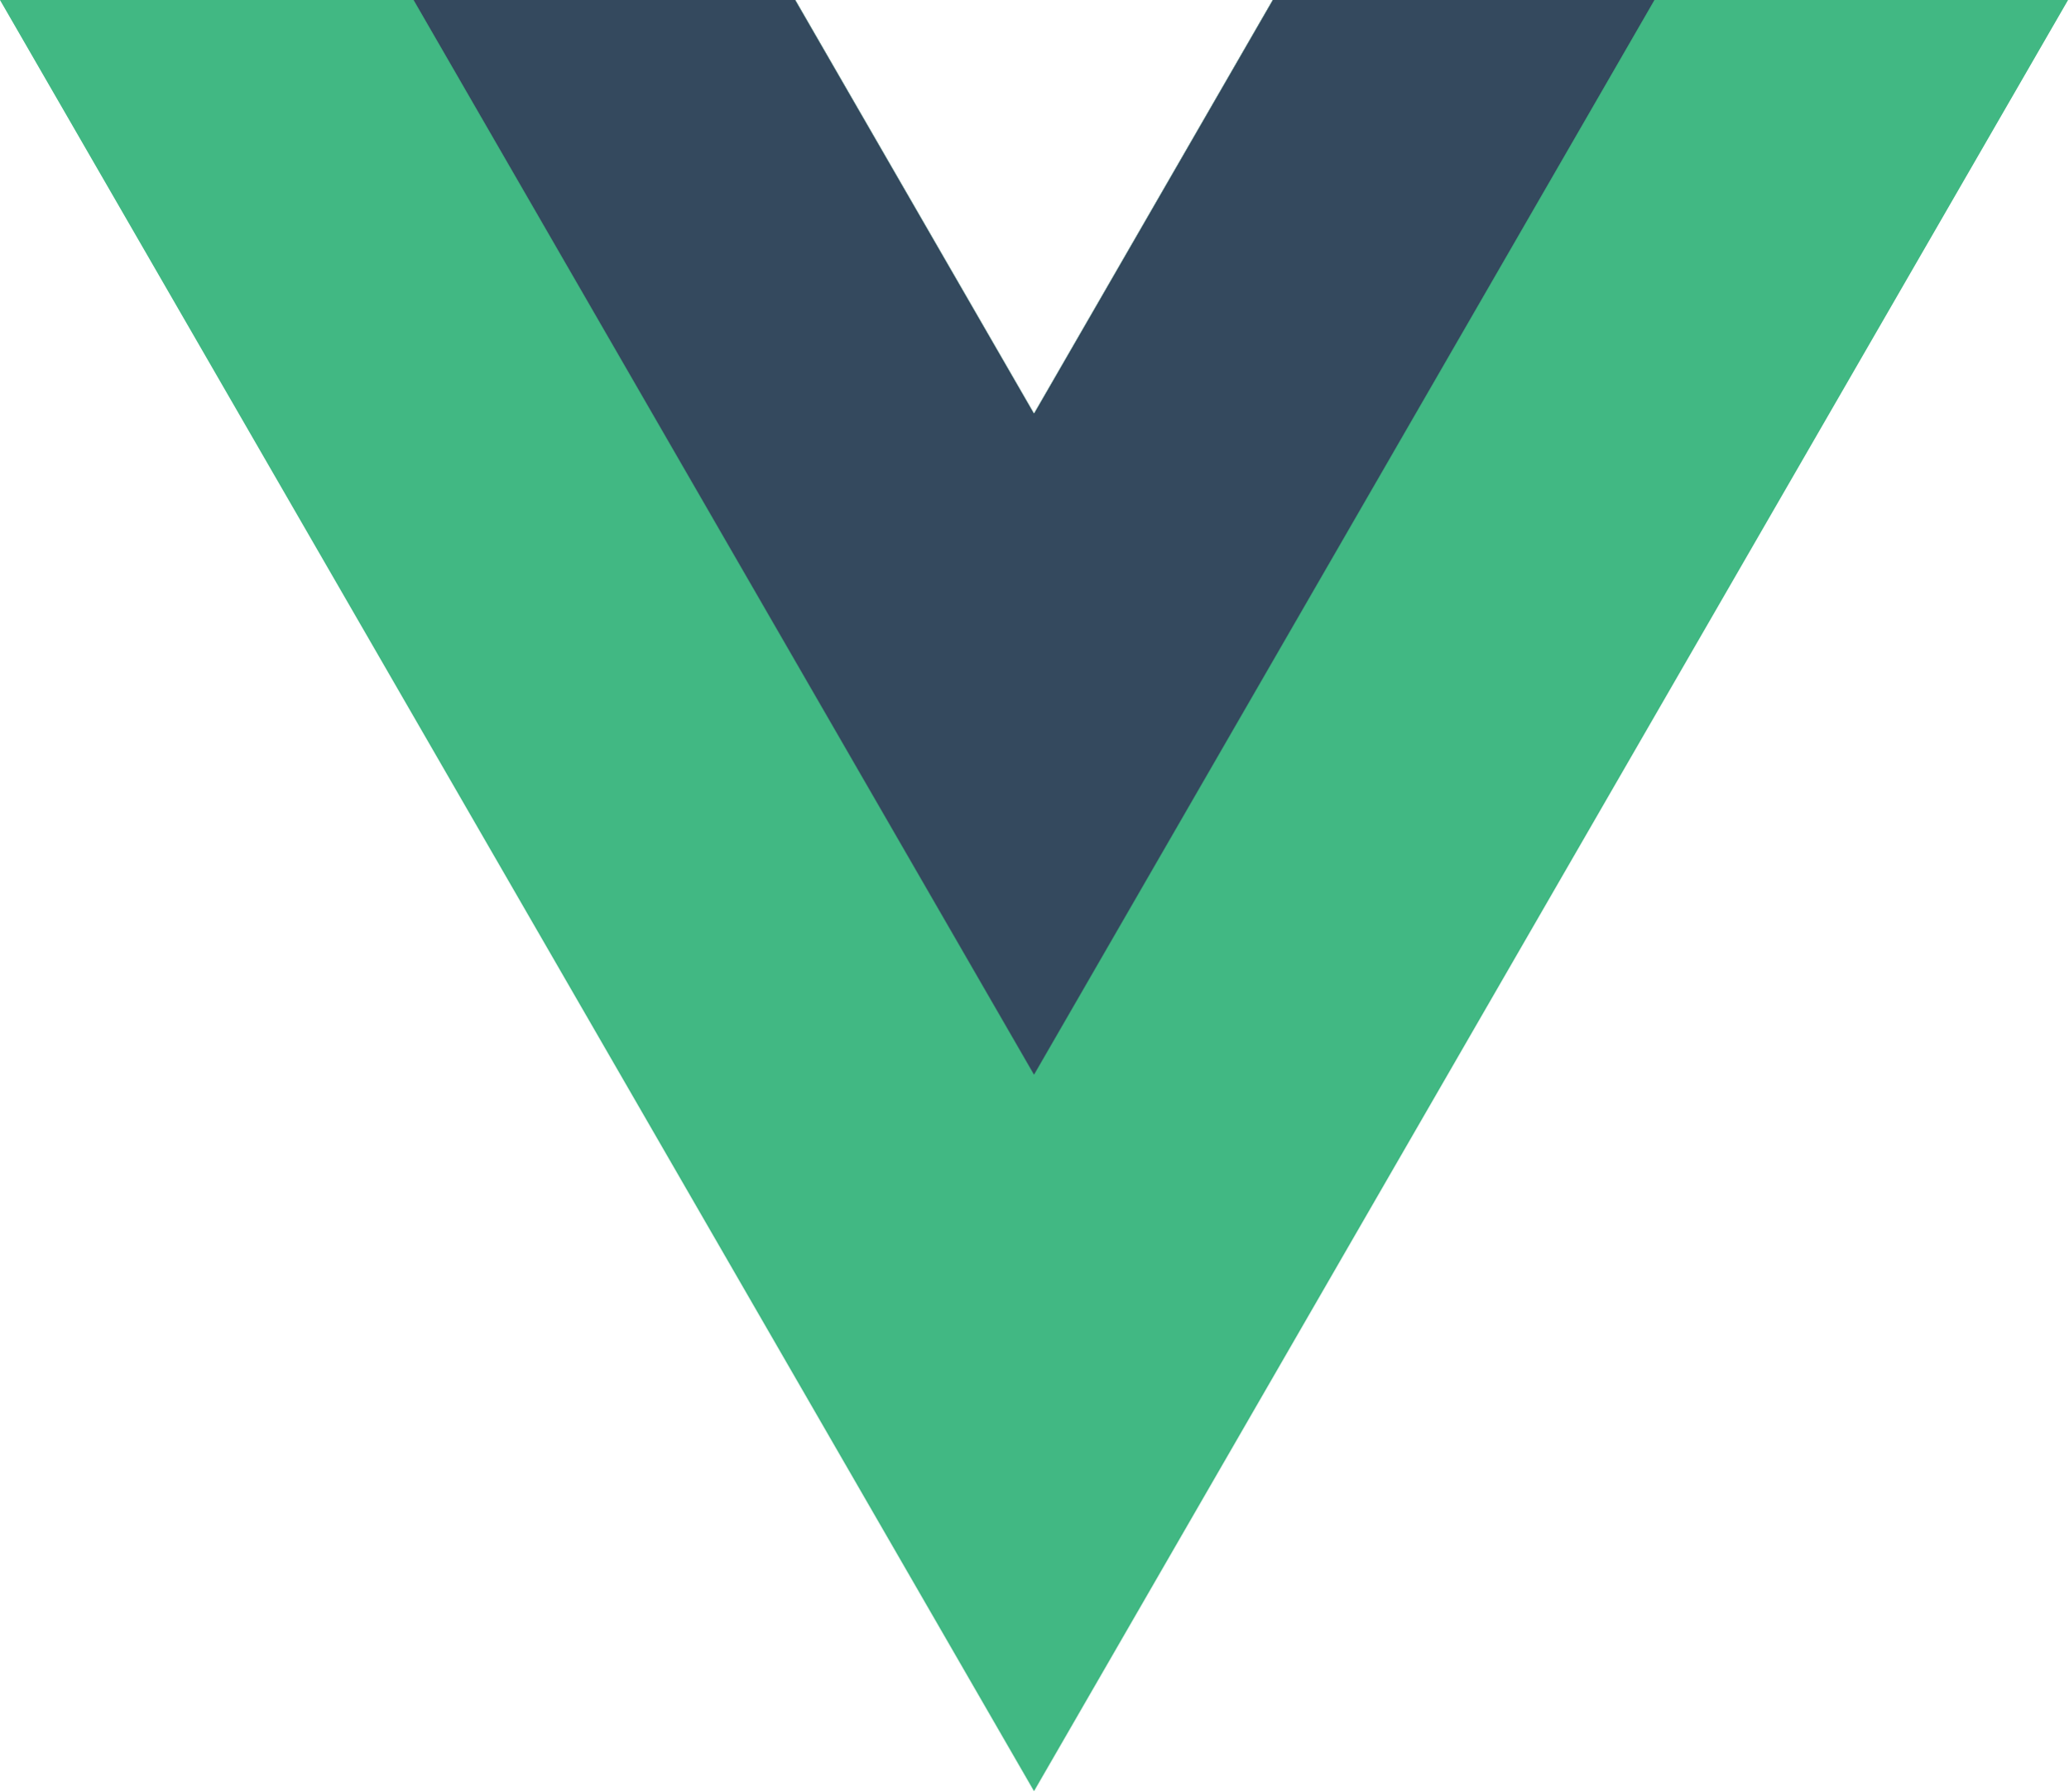
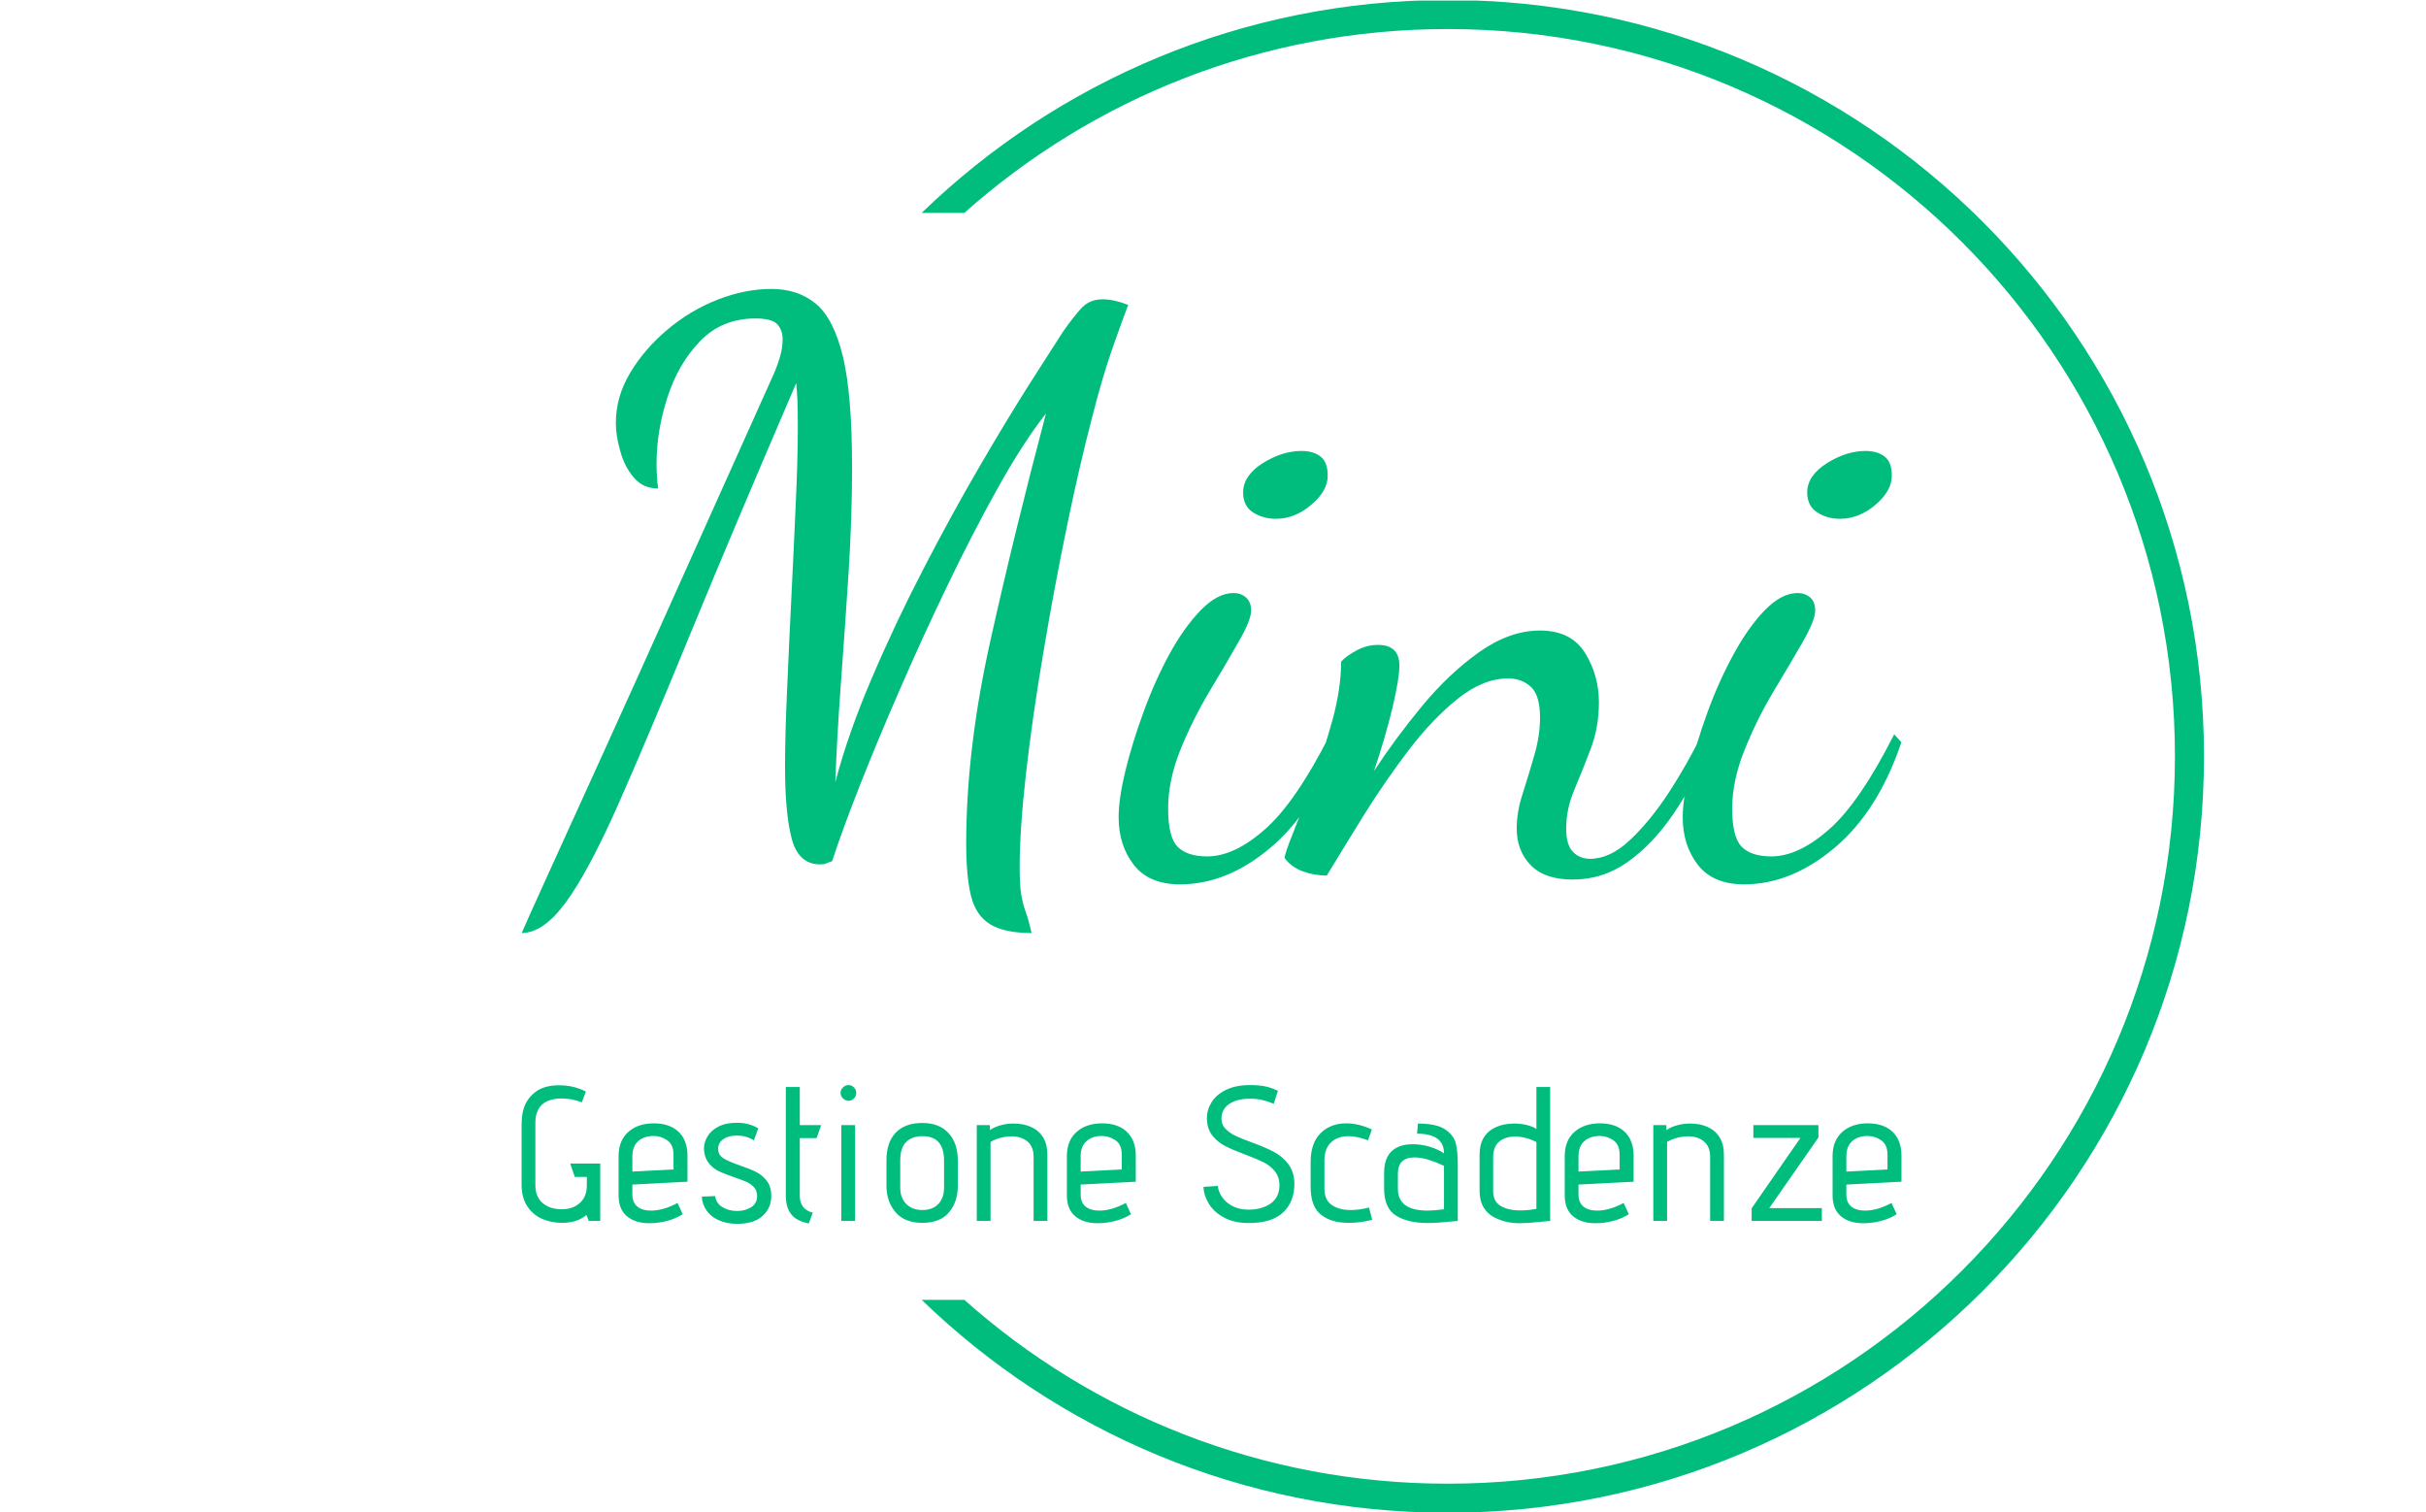
- <svg xmlns="http://www.w3.org/2000/svg" viewBox="0 0 261.76 226.69">
-   <path d="M161.096.001l-30.225 52.351L100.647.001H-.005l130.877 226.688L261.749.001z" fill="#41b883" />
-   <path d="M161.096.001l-30.225 52.351L100.647.001H52.346l78.526 136.01L209.398.001z" fill="#34495e" />
+ <svg xmlns="http://www.w3.org/2000/svg" version="1.1" width="1000" height="623" viewBox="0 0 1000 623">
+   <g transform="matrix(1,0,0,1,-0.6060606,0.2522267)">
+     <svg viewBox="0 0 396 247" data-background-color="#ffffff" preserveAspectRatio="xMidYMid meet" height="623" width="1000">
+       <g id="tight-bounds" transform="matrix(1,0,0,1,0.24,-0.1)">
+         <svg viewBox="0 0 395.52 247.2" height="247.2" width="395.52">
+           <g>
+             <svg />
+           </g>
+           <g>
+             <svg viewBox="0 0 395.52 247.2" height="247.2" width="395.52">
+               <g transform="matrix(1,0,0,1,85.00787,47.2152)">
+                 <svg viewBox="0 0 225.504 152.77" height="152.77" width="225.504">
+                   <g>
+                     <svg viewBox="0 0 225.504 152.77" height="152.77" width="225.504">
+                       <g>
+                         <svg viewBox="0 0 244.431 165.592" height="152.77" width="225.504">
+                           <g>
+                             <svg viewBox="0 0 244.431 165.592" height="165.592" width="244.431">
+                               <g>
+                                 <svg viewBox="0 0 244.431 165.592" height="165.592" width="244.431">
+                                   <g>
+                                     <svg viewBox="0 0 244.431 114.087" height="114.087" width="244.431">
+                                       <g transform="matrix(1,0,0,1,0,0)">
+                                         <svg width="244.431" viewBox="-0.85 -36 86.44 40.35" height="114.087" data-palette-color="#00bd7e">
+                                           <path d="M-0.85 4.35L-0.85 4.35Q-0.55 3.65 0.8 0.68 2.15-2.3 4.33-7.08 6.5-11.85 9.22-17.93 11.95-24 15-30.8L15-30.8Q15.15-31.15 15.33-31.73 15.5-32.3 15.5-32.85L15.5-32.85Q15.5-33.4 15.18-33.77 14.85-34.15 13.8-34.15L13.8-34.15Q11.7-34.15 10.33-32.73 8.95-31.3 8.28-29.2 7.6-27.1 7.6-25.05L7.6-25.05Q7.6-24.55 7.63-24.2 7.65-23.85 7.7-23.5L7.7-23.5Q6.75-23.5 6.18-24.18 5.6-24.85 5.33-25.83 5.05-26.8 5.05-27.6L5.05-27.6Q5.05-29.25 5.95-30.75 6.85-32.25 8.28-33.45 9.7-34.65 11.43-35.33 13.15-36 14.8-36L14.8-36Q16.45-36 17.57-35.08 18.7-34.15 19.28-31.75 19.85-29.35 19.85-24.8L19.85-24.8Q19.85-21.7 19.63-18.2 19.4-14.7 19.15-11.3 18.9-7.9 18.8-5.1L18.8-5.1Q19.6-8.15 21.08-11.6 22.55-15.05 24.33-18.48 26.1-21.9 27.85-24.9 29.6-27.9 31-30.1 32.4-32.3 33.05-33.3L33.05-33.3Q33.75-34.3 34.25-34.83 34.75-35.35 35.55-35.35L35.55-35.35Q36.25-35.35 37.15-35L37.15-35Q36.8-34.1 36.18-32.33 35.55-30.55 34.9-28L34.9-28Q34.1-24.95 33.3-21.08 32.5-17.2 31.83-13.2 31.15-9.2 30.75-5.68 30.35-2.15 30.35 0.25L30.35 0.25Q30.35 1.35 30.45 1.95 30.55 2.55 30.73 3.03 30.9 3.5 31.1 4.35L31.1 4.35Q29.4 4.35 28.5 3.8 27.6 3.25 27.3 2.02 27 0.8 27-1.25L27-1.25Q27-7.2 28.53-14.03 30.05-20.85 32-28.2L32-28.2Q30.55-26.35 28.98-23.53 27.4-20.7 25.83-17.43 24.25-14.15 22.83-10.88 21.4-7.6 20.3-4.8 19.2-2 18.6-0.15L18.6-0.15Q18.3-0.05 18.2 0 18.1 0.05 17.85 0.05L17.85 0.05Q16.5 0.05 16.07-1.55 15.65-3.15 15.65-6.05L15.65-6.05Q15.65-8.1 15.78-10.93 15.9-13.75 16.05-16.75 16.2-19.75 16.32-22.53 16.45-25.3 16.45-27.3L16.45-27.3Q16.45-28.3 16.43-28.95 16.4-29.6 16.35-30.1L16.35-30.1Q12.35-20.8 9.65-14.23 6.95-7.65 5.13-3.55 3.3 0.55 1.9 2.45 0.5 4.35-0.85 4.35ZM40.4 1.3L40.4 1.3Q38.45 1.3 37.5 0.08 36.55-1.15 36.55-2.9L36.55-2.9Q36.55-4.05 36.97-5.8 37.4-7.55 38.1-9.47 38.8-11.4 39.72-13.1 40.65-14.8 41.7-15.88 42.75-16.95 43.75-16.95L43.75-16.95Q44.2-16.95 44.52-16.68 44.85-16.4 44.85-15.85L44.85-15.85Q44.85-15.25 44.07-13.9 43.3-12.55 42.25-10.8 41.2-9.05 40.42-7.13 39.65-5.2 39.65-3.45L39.65-3.45Q39.65-1.65 40.25-1.05 40.85-0.45 42.1-0.45L42.1-0.45Q43.8-0.45 45.72-2.15 47.65-3.85 49.8-8.1L49.8-8.1 50.25-7.6Q48.8-3.3 46.07-1 43.35 1.3 40.4 1.3ZM46.4-21.6L46.4-21.6Q45.6-21.6 44.97-22 44.35-22.4 44.35-23.25L44.35-23.25Q44.35-24.3 45.57-25.08 46.8-25.85 48-25.85L48-25.85Q48.75-25.85 49.2-25.5 49.65-25.15 49.65-24.3L49.65-24.3Q49.65-23.35 48.62-22.48 47.6-21.6 46.4-21.6ZM65 1L65 1Q63.24 1 62.37 0.1 61.49-0.8 61.49-2.2L61.49-2.2Q61.49-3.25 61.87-4.4 62.24-5.55 62.59-6.78 62.95-8 62.95-9.15L62.95-9.15Q62.95-10.55 62.37-11.08 61.8-11.6 60.95-11.6L60.95-11.6Q59.39-11.6 57.8-10.33 56.2-9.05 54.7-7.08 53.2-5.1 51.89-3 50.59-0.9 49.59 0.75L49.59 0.75Q48.8 0.75 48.07 0.48 47.34 0.2 46.95-0.35L46.95-0.35Q46.95-0.6 47.47-1.9 47.99-3.2 48.7-5.1 49.39-7 49.95-9 50.49-11 50.49-12.65L50.49-12.65Q50.8-13 51.45-13.35 52.09-13.7 52.8-13.7L52.8-13.7Q54.14-13.7 54.14-12.4L54.14-12.4Q54.14-11.6 53.7-9.73 53.24-7.85 52.55-5.8L52.55-5.8Q53.89-7.85 55.57-9.88 57.24-11.9 59.14-13.25 61.05-14.6 62.95-14.6L62.95-14.6Q64.89-14.6 65.77-13.2 66.64-11.8 66.64-10.1L66.64-10.1Q66.64-8.55 66.14-7.23 65.64-5.9 65.12-4.67 64.59-3.45 64.59-2.2L64.59-2.2Q64.59-1.15 65.02-0.73 65.44-0.3 66.09-0.3L66.09-0.3Q67.34-0.3 68.59-1.48 69.84-2.65 71.02-4.45 72.19-6.25 73.09-8.1L73.09-8.1 73.64-7.45Q72.59-5 71.3-3.1 70-1.2 68.44-0.1 66.89 1 65 1ZM75.74 1.3L75.74 1.3Q73.79 1.3 72.84 0.08 71.89-1.15 71.89-2.9L71.89-2.9Q71.89-4.05 72.32-5.8 72.74-7.55 73.44-9.47 74.14-11.4 75.07-13.1 75.99-14.8 77.04-15.88 78.09-16.95 79.09-16.95L79.09-16.95Q79.54-16.95 79.87-16.68 80.19-16.4 80.19-15.85L80.19-15.85Q80.19-15.25 79.42-13.9 78.64-12.55 77.59-10.8 76.54-9.05 75.77-7.13 74.99-5.2 74.99-3.45L74.99-3.45Q74.99-1.65 75.59-1.05 76.19-0.45 77.44-0.45L77.44-0.45Q79.14-0.45 81.07-2.15 82.99-3.85 85.14-8.1L85.14-8.1 85.59-7.6Q84.14-3.3 81.42-1 78.69 1.3 75.74 1.3ZM81.74-21.6L81.74-21.6Q80.94-21.6 80.32-22 79.69-22.4 79.69-23.25L79.69-23.25Q79.69-24.3 80.92-25.08 82.14-25.85 83.34-25.85L83.34-25.85Q84.09-25.85 84.54-25.5 84.99-25.15 84.99-24.3L84.99-24.3Q84.99-23.35 83.97-22.48 82.94-21.6 81.74-21.6Z" opacity="1" transform="matrix(1,0,0,1,0,0)" fill="#00bd7e" class="undefined-text-0" data-fill-palette-color="primary" id="text-0" />
+                                         </svg>
+                                       </g>
+                                     </svg>
+                                   </g>
+                                   <g transform="matrix(1,0,0,1,0,141.02)">
+                                     <svg viewBox="0 0 244.431 24.572" height="24.572" width="244.431">
+                                       <g transform="matrix(1,0,0,1,0,0)">
+                                         <svg width="244.431" viewBox="3.25 -35.5 360.6 36.25" height="24.572" data-palette-color="#00bd7e">
+                                           <path d="M20.8 0L20.2-1.55Q17.8 0.5 13.8 0.5L13.8 0.5Q11 0.5 8.6-0.55 6.2-1.6 4.73-3.85 3.25-6.1 3.25-9.45L3.25-9.45 3.25-25.15Q3.25-28.65 4.38-30.78 5.5-32.9 7.6-34.2L7.6-34.2Q9.8-35.45 13-35.45L13-35.45Q16.9-35.45 20.05-33.8L20.05-33.8 19-31Q16.3-32 13.85-32L13.85-32Q6.85-32 6.85-25.6L6.85-25.6 6.85-9.35Q6.85-6.3 8.75-4.67 10.65-3.05 13.75-3.05L13.75-3.05Q16.65-3.05 18.48-4.7 20.3-6.35 20.3-9.3L20.3-9.3 20.3-11.5 17.15-11.5 15.95-15 23.8-15 23.8 0 20.8 0ZM45.35-1.75Q43.55-0.6 41.25 0 38.95 0.6 36.65 0.6L36.65 0.6Q32.95 0.6 30.78-1.23 28.6-3.05 28.6-6.7L28.6-6.7 28.6-16.95Q28.6-21 31.13-23.25 33.65-25.5 37.8-25.5L37.8-25.5Q41.95-25.5 44.28-23.28 46.6-21.05 46.6-17.1L46.6-17.1 46.6-10.25 32.2-9.5 32.2-6.9Q32.2-4.8 33.5-3.75 34.8-2.7 37.05-2.7L37.05-2.7Q40.3-2.7 44-4.7L44-4.7 45.35-1.75ZM42.95-17.3Q42.95-19.95 41.3-21.08 39.65-22.2 37.75-22.2L37.75-22.2Q35.25-22.2 33.73-20.85 32.2-19.5 32.2-16.9L32.2-16.9 32.2-12.9 42.95-13.45 42.95-17.3ZM53.85-6.5Q54.05-4.65 55.7-3.63 57.35-2.6 59.6-2.6L59.6-2.6Q61.65-2.6 63.23-3.58 64.8-4.55 64.8-6.5L64.8-6.5Q64.8-7.85 64.03-8.75 63.25-9.65 62.08-10.18 60.9-10.7 58.85-11.4L58.85-11.4Q56.4-12.25 54.93-12.93 53.45-13.6 52.33-14.9 51.2-16.2 50.95-18.25L50.95-18.25 50.9-18.85Q50.9-20.5 51.83-22.08 52.75-23.65 54.68-24.65 56.6-25.65 59.5-25.65L59.5-25.65Q61.1-25.65 62.33-25.33 63.55-25 64.25-24.65 64.95-24.3 65.1-24.2L65.1-24.2 63.95-21.05Q63.8-21.15 63.28-21.45 62.75-21.75 61.75-22.03 60.75-22.3 59.5-22.3L59.5-22.3Q57.15-22.3 55.8-21.25 54.45-20.2 54.65-18.4L54.65-18.4Q54.8-17.05 56.13-16.28 57.45-15.5 60.15-14.55L60.15-14.55Q62.8-13.65 64.48-12.83 66.15-12 67.33-10.48 68.5-8.95 68.5-6.5L68.5-6.5Q68.5-3.4 66.25-1.33 64 0.75 59.6 0.75L59.6 0.75Q56.75 0.75 54.68-0.23 52.6-1.2 51.53-2.8 50.45-4.4 50.35-6.35L50.35-6.35 53.85-6.5ZM78.3 0.65Q75.1 0.05 73.7-1.75 72.3-3.55 72.3-6.6L72.3-6.6 72.3-35 75.95-35 75.95-25.05 81.55-25.05 80.35-21.65 75.95-21.65 75.95-6.6Q75.95-3.05 79.35-2.15L79.35-2.15 78.3 0.65ZM88.7-31.4Q87.85-31.4 87.23-32.02 86.6-32.65 86.6-33.45L86.6-33.45Q86.6-34.25 87.23-34.88 87.85-35.5 88.7-35.5L88.7-35.5Q89.5-35.5 90.1-34.9 90.7-34.3 90.7-33.45L90.7-33.45Q90.7-32.6 90.1-32 89.5-31.4 88.7-31.4L88.7-31.4ZM86.8 0L86.8-25.05 90.4-25.05 90.4 0 86.8 0ZM117.25-9.2Q117.25-5 114.95-2.25 112.65 0.5 108 0.5L108 0.5Q103.35 0.5 100.98-2.27 98.6-5.05 98.6-9.2L98.6-9.2 98.6-15.8Q98.6-20.55 101.03-23.08 103.45-25.6 108-25.6L108-25.6Q112.35-25.6 114.8-22.98 117.25-20.35 117.25-15.8L117.25-15.8 117.25-9.2ZM113.65-15.8Q113.65-22.15 108-22.15L108-22.15Q105.35-22.15 103.78-20.65 102.2-19.15 102.2-15.8L102.2-15.8 102.2-8.7Q102.2-6 103.78-4.42 105.35-2.85 108-2.85L108-2.85Q110.65-2.85 112.15-4.42 113.65-6 113.65-8.7L113.65-8.7 113.65-15.8ZM137.05 0L137.05-16.75Q137.05-19.45 135.43-20.78 133.8-22.1 131.3-22.1L131.3-22.1Q129.9-22.1 128.45-21.73 127-21.35 125.8-20.65L125.8-20.65 125.8 0 122.2 0 122.2-25.05 125.6-25.05 125.65-23.75Q126.8-24.55 128.43-25 130.05-25.45 131.85-25.45L131.85-25.45Q134.45-25.45 136.4-24.55L136.4-24.55Q138.4-23.65 139.53-21.85 140.65-20.05 140.65-17.3L140.65-17.3 140.65 0 137.05 0ZM162.5-1.75Q160.7-0.6 158.4 0 156.1 0.6 153.8 0.6L153.8 0.6Q150.1 0.6 147.93-1.23 145.75-3.05 145.75-6.7L145.75-6.7 145.75-16.95Q145.75-21 148.28-23.25 150.8-25.5 154.95-25.5L154.95-25.5Q159.1-25.5 161.43-23.28 163.75-21.05 163.75-17.1L163.75-17.1 163.75-10.25 149.35-9.5 149.35-6.9Q149.35-4.8 150.65-3.75 151.95-2.7 154.2-2.7L154.2-2.7Q157.45-2.7 161.15-4.7L161.15-4.7 162.5-1.75ZM160.1-17.3Q160.1-19.95 158.45-21.08 156.8-22.2 154.9-22.2L154.9-22.2Q152.4-22.2 150.88-20.85 149.35-19.5 149.35-16.9L149.35-16.9 149.35-12.9 160.1-13.45 160.1-17.3ZM185.2-9.15Q185.35-7.55 186.38-6.13 187.4-4.7 189.15-3.83 190.9-2.95 193.2-2.95L193.2-2.95Q196.75-2.95 199.03-4.58 201.3-6.2 201.3-9.3L201.3-9.3Q201.3-11.5 200.1-12.98 198.9-14.45 197.15-15.33 195.4-16.2 192.35-17.35L192.35-17.35Q189.1-18.55 187.1-19.58 185.1-20.6 183.72-22.38 182.35-24.15 182.35-26.9L182.35-26.9Q182.35-29.1 183.6-31.08 184.85-33.05 187.38-34.27 189.9-35.5 193.6-35.5L193.6-35.5Q196.05-35.5 197.65-35.15 199.25-34.8 200.9-34L200.9-34 199.8-30.6Q196.7-31.95 193.7-31.95L193.7-31.95Q190.15-31.95 188.13-30.53 186.1-29.1 186.15-26.65L186.15-26.65Q186.15-25.15 187.2-24.08 188.25-23 189.8-22.25 191.35-21.5 194-20.55L194-20.55Q197.55-19.25 199.8-18.07 202.05-16.9 203.63-14.83 205.2-12.75 205.2-9.65L205.2-9.65Q205.2-5.05 202.28-2.25 199.35 0.55 193.25 0.55L193.25 0.55Q189.55 0.55 186.92-0.83 184.3-2.2 182.92-4.38 181.55-6.55 181.45-8.9L181.45-8.9 185.2-9.15ZM225.55-0.3Q222.45 0.5 219.55 0.5L219.55 0.5Q216.85 0.5 215.05-0.1L215.05-0.1Q212.1-1.1 210.78-3.18 209.45-5.25 209.45-9L209.45-9 209.45-15.4Q209.45-20.35 212.05-22.93 214.65-25.5 218.75-25.5L218.75-25.5Q222-25.5 225.45-23.9L225.45-23.9 224.45-21.05Q221.6-22.15 219.35-22.15L219.35-22.15Q216.5-22.15 214.78-20.53 213.05-18.9 213.05-15.7L213.05-15.7 213.05-8.45Q213.05-5.5 214.97-4.17 216.9-2.85 219.9-2.85L219.9-2.85Q222.25-2.85 224.7-3.5L224.7-3.5 225.55-0.3ZM247.9 0Q242.5 0.55 240.1 0.55L240.1 0.55Q234.85 0.55 231.75-1.4 228.65-3.35 228.65-8.45L228.65-8.45 228.65-12.6Q228.65-17.55 232.1-19.25L232.1-19.25Q233.75-20.05 236.15-20.05L236.15-20.05Q238.35-20.05 240.6-19.38 242.85-18.7 244.3-17.65L244.3-17.65Q244.3-22.8 237.25-22.8L237.25-22.8 237.5-25.45Q242.3-25.45 244.58-23.93 246.85-22.4 247.38-20.3 247.9-18.2 247.9-14.9L247.9-14.9 247.9 0ZM244.3-14.4Q242.55-15.25 240.45-15.93 238.35-16.6 236.6-16.6L236.6-16.6Q232.25-16.6 232.25-12.3L232.25-12.3 232.25-8.4Q232.25-2.7 240.05-2.7L240.05-2.7Q241.6-2.7 244.3-3.05L244.3-3.05 244.3-14.4ZM253.6-17.3Q253.6-22.55 257.85-24.5L257.85-24.5Q259.9-25.45 262.65-25.45L262.65-25.45Q264.35-25.45 265.9-25.08 267.45-24.7 268.45-24.05L268.45-24.05 268.45-35 272.05-35 272.05 0 269.3 0.25Q266.05 0.6 264.2 0.6L264.2 0.6Q262.35 0.6 260.73 0.25 259.1-0.1 257.5-0.9L257.5-0.9Q255.7-1.8 254.65-3.55 253.6-5.3 253.6-7.85L253.6-7.85 253.6-17.3ZM268.45-20.6Q267.25-21.25 265.78-21.65 264.3-22.05 262.9-22.05L262.9-22.05Q260.35-22.05 258.75-20.75 257.15-19.45 257.15-16.6L257.15-16.6 257.15-7.7Q257.15-5.1 259.1-3.93 261.05-2.75 264.25-2.75L264.25-2.75Q266.15-2.75 268.45-3.15L268.45-3.15 268.45-20.6ZM292.6-1.75Q290.8-0.6 288.5 0 286.2 0.6 283.9 0.6L283.9 0.6Q280.2 0.6 278.03-1.23 275.85-3.05 275.85-6.7L275.85-6.7 275.85-16.95Q275.85-21 278.38-23.25 280.9-25.5 285.05-25.5L285.05-25.5Q289.2-25.5 291.53-23.28 293.85-21.05 293.85-17.1L293.85-17.1 293.85-10.25 279.45-9.5 279.45-6.9Q279.45-4.8 280.75-3.75 282.05-2.7 284.3-2.7L284.3-2.7Q287.55-2.7 291.25-4.7L291.25-4.7 292.6-1.75ZM290.2-17.3Q290.2-19.95 288.55-21.08 286.9-22.2 285-22.2L285-22.2Q282.5-22.2 280.98-20.85 279.45-19.5 279.45-16.9L279.45-16.9 279.45-12.9 290.2-13.45 290.2-17.3ZM313.85 0L313.85-16.75Q313.85-19.45 312.23-20.78 310.6-22.1 308.1-22.1L308.1-22.1Q306.7-22.1 305.25-21.73 303.8-21.35 302.6-20.65L302.6-20.65 302.6 0 299 0 299-25.05 302.4-25.05 302.45-23.75Q303.6-24.55 305.23-25 306.85-25.45 308.65-25.45L308.65-25.45Q311.25-25.45 313.2-24.55L313.2-24.55Q315.2-23.65 316.32-21.85 317.45-20.05 317.45-17.3L317.45-17.3 317.45 0 313.85 0ZM324.7 0L324.7-3.3 337.45-21.7 325.15-21.7 325.15-25.05 342.15-25.05 342.15-21.8 329.3-3.35 343.05-3.35 343.05 0 324.7 0ZM362.6-1.75Q360.8-0.6 358.5 0 356.2 0.6 353.9 0.6L353.9 0.6Q350.2 0.6 348.03-1.23 345.85-3.05 345.85-6.7L345.85-6.7 345.85-16.95Q345.85-21 348.38-23.25 350.9-25.5 355.05-25.5L355.05-25.5Q359.2-25.5 361.53-23.28 363.85-21.05 363.85-17.1L363.85-17.1 363.85-10.25 349.45-9.5 349.45-6.9Q349.45-4.8 350.75-3.75 352.05-2.7 354.3-2.7L354.3-2.7Q357.55-2.7 361.25-4.7L361.25-4.7 362.6-1.75ZM360.2-17.3Q360.2-19.95 358.55-21.08 356.9-22.2 355-22.2L355-22.2Q352.5-22.2 350.98-20.85 349.45-19.5 349.45-16.9L349.45-16.9 349.45-12.9 360.2-13.45 360.2-17.3Z" opacity="1" transform="matrix(1,0,0,1,0,0)" fill="#00bd7e" class="undefined-text-1" data-fill-palette-color="secondary" id="text-1" />
+                                         </svg>
+                                       </g>
+                                     </svg>
+                                   </g>
+                                 </svg>
+                               </g>
+                             </svg>
+                           </g>
+                         </svg>
+                       </g>
+                     </svg>
+                   </g>
+                 </svg>
+               </g>
+               <g>
+                 <path d="M236.352 0c68.262 0 123.6 55.338 123.6 123.6 0 68.262-55.338 123.6-123.6 123.6-33.408 0-63.72-13.254-85.965-34.791h6.974c20.998 18.69 48.669 30.045 78.991 30.045 65.641 0 118.854-53.213 118.854-118.854 0-65.641-53.213-118.854-118.854-118.854-30.323 0-57.993 11.355-78.991 30.045l-6.974 0c22.245-21.537 52.557-34.791 85.965-34.791z" fill="#00bd7e" stroke="transparent" data-fill-palette-color="tertiary" />
+               </g>
+             </svg>
+           </g>
+           <defs />
+         </svg>
+         <rect width="395.52" height="247.2" fill="none" stroke="none" visibility="hidden" />
+       </g>
+     </svg>
+   </g>
</svg>
